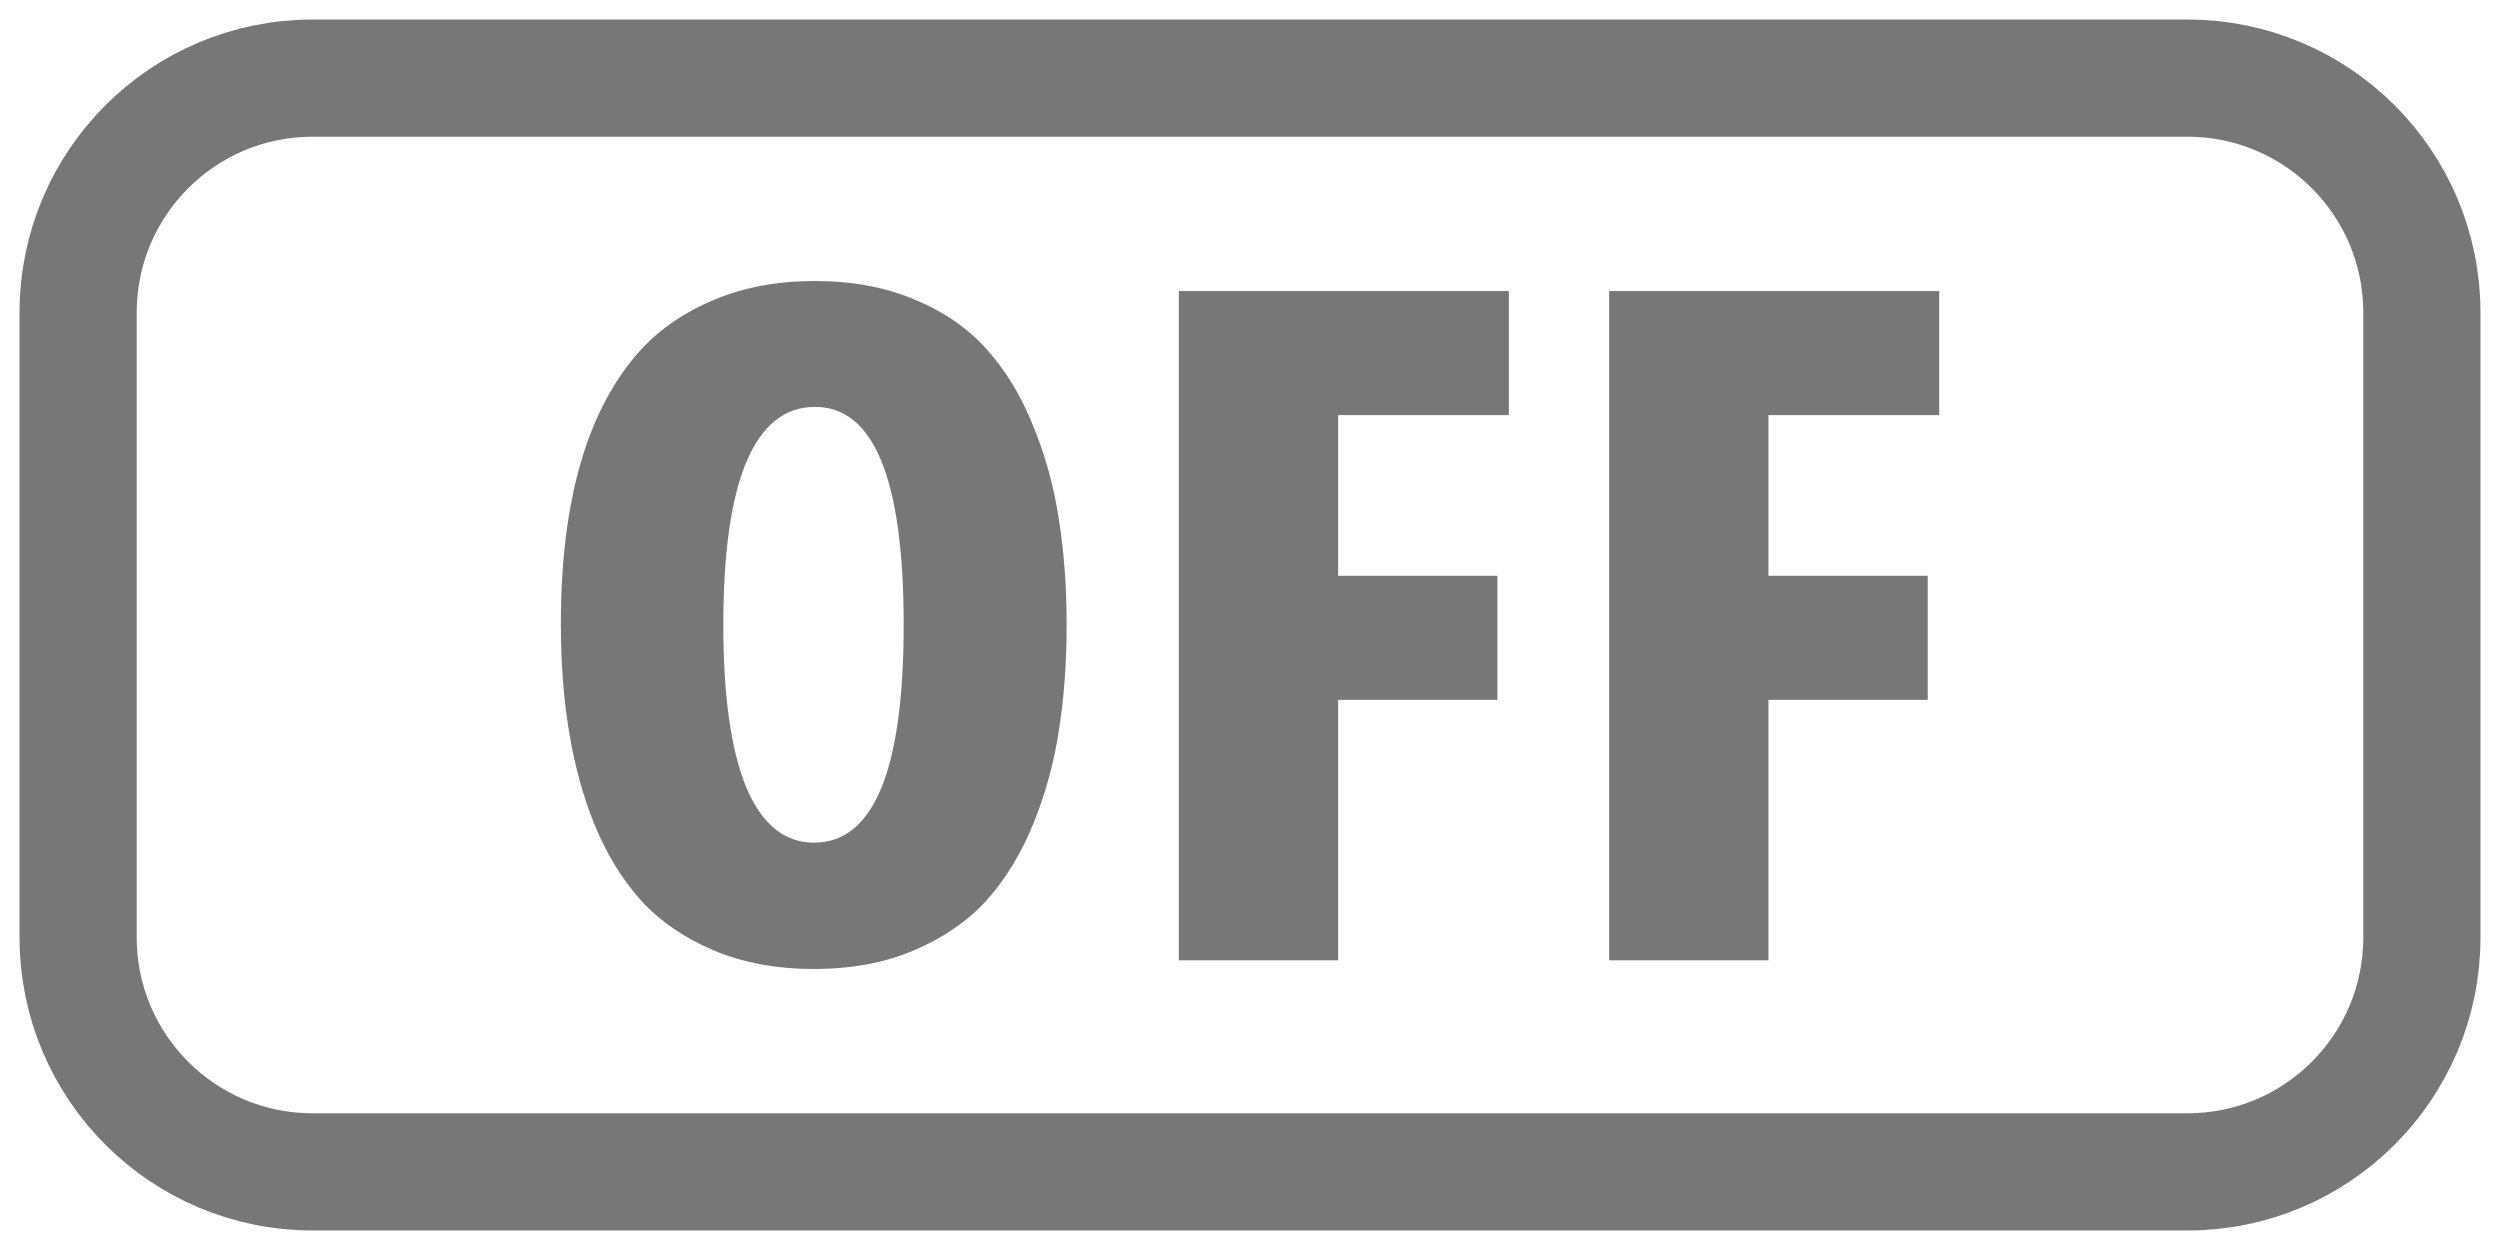
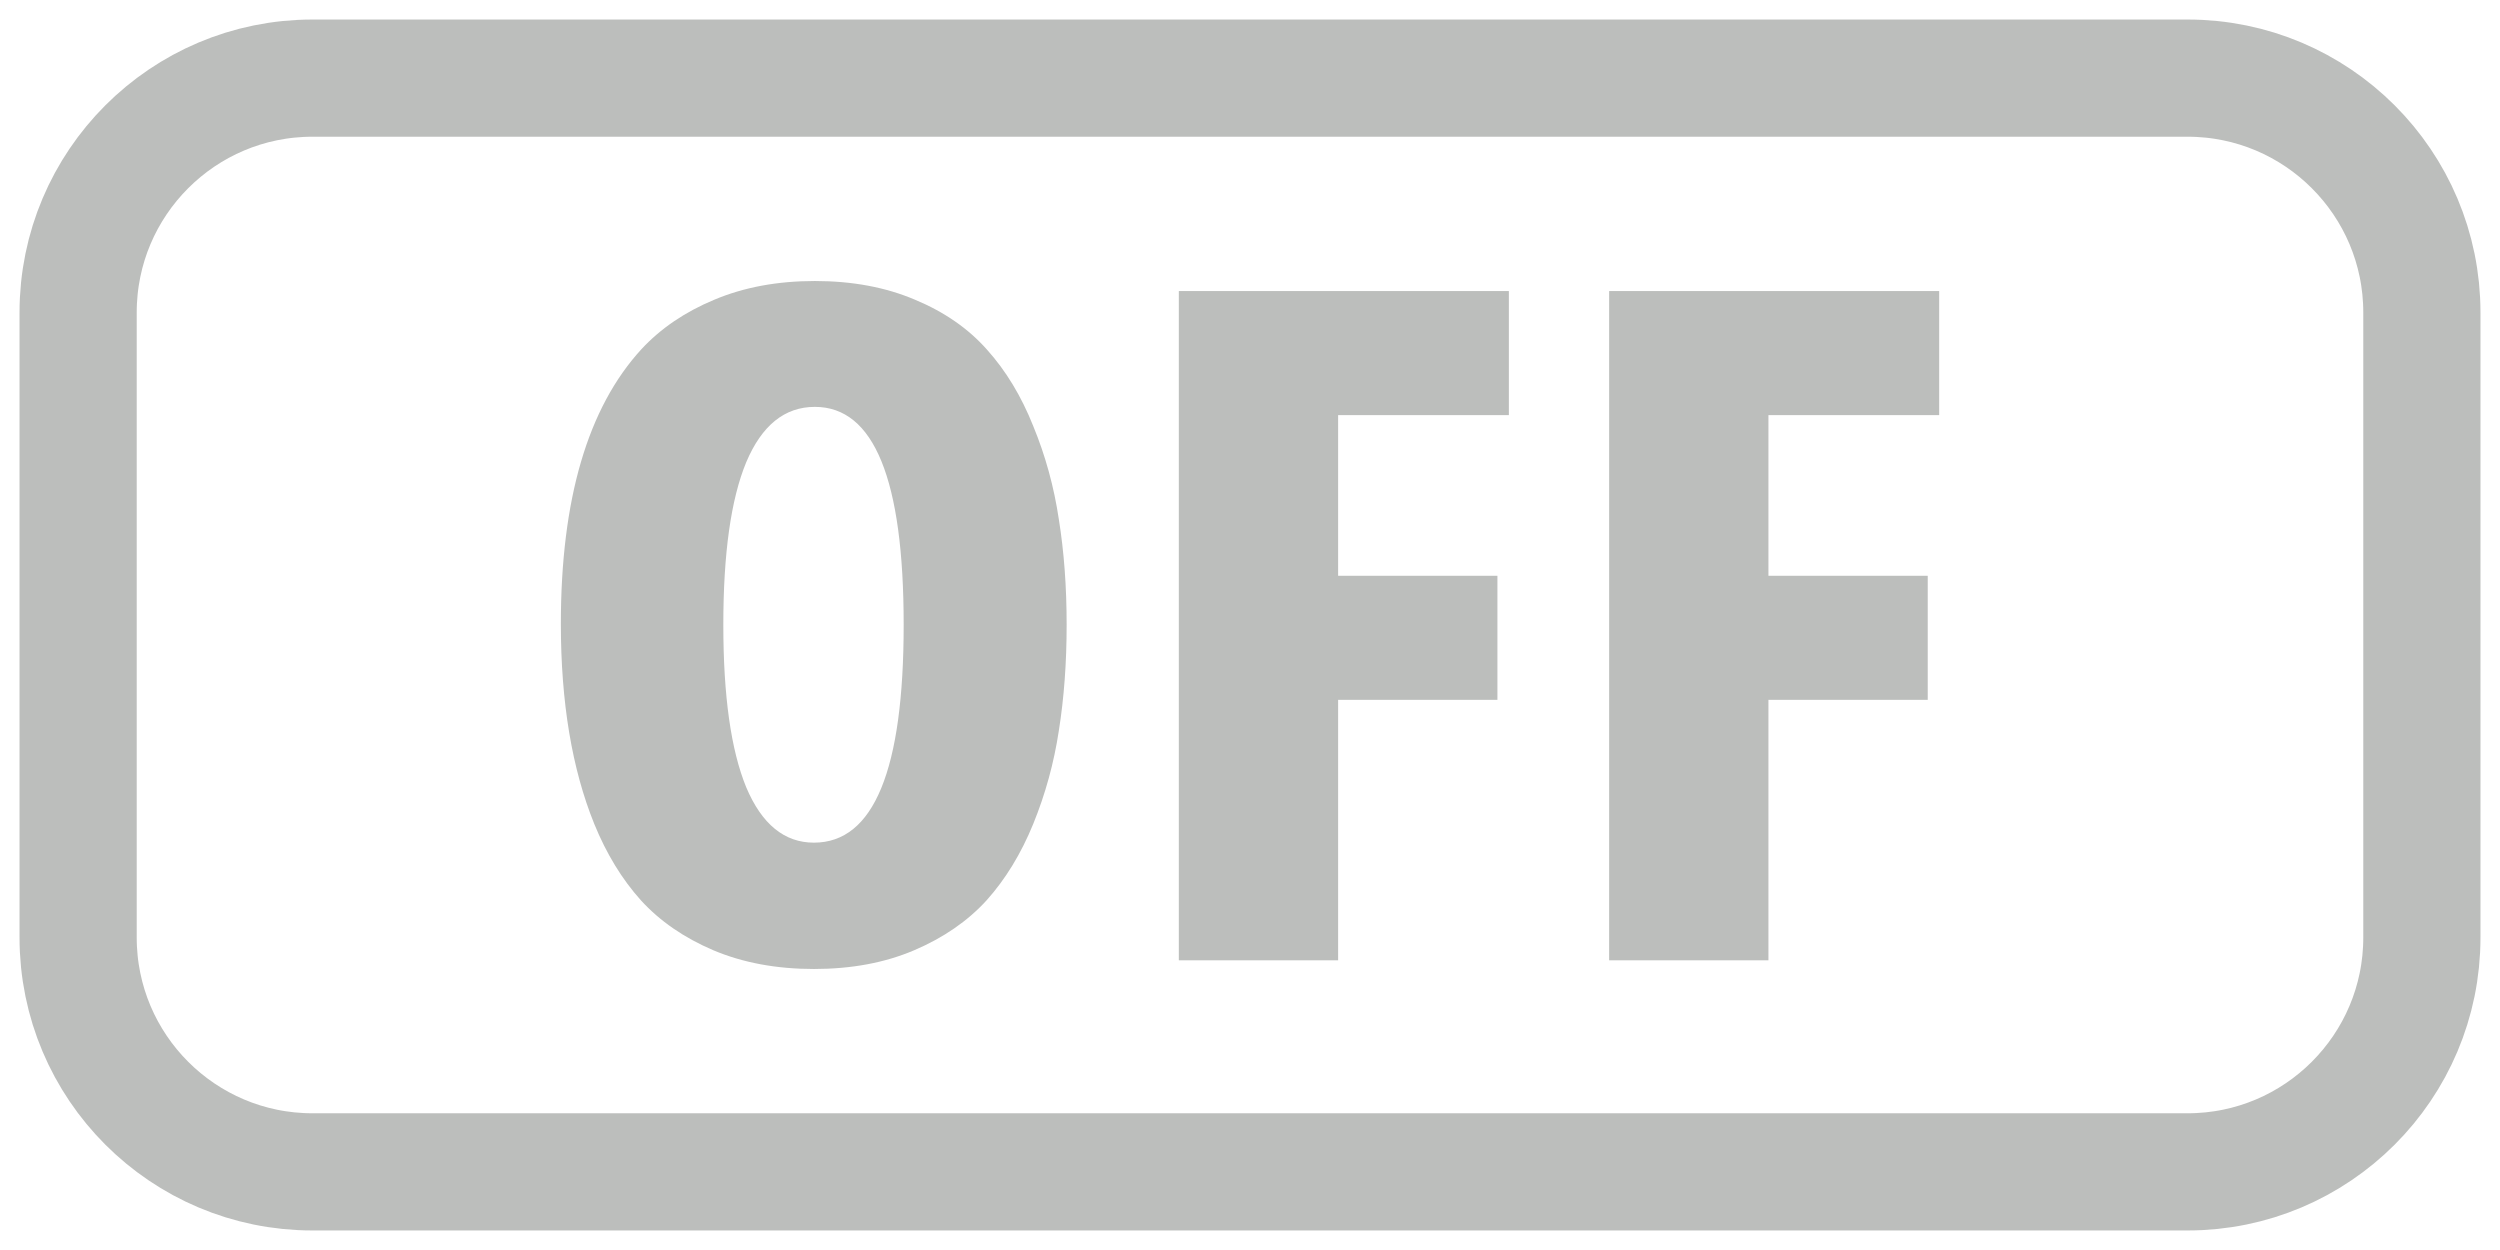
<svg xmlns="http://www.w3.org/2000/svg" width="64" height="32" version="1.1" viewBox="0 0 64 32">
-   <path id="outline" d="m8 2h48a6 6 90 0 1 6 6v16a6 6 90 0 1-6 6h-48a6 6 90 0 1-6-6v-16a6 6 90 0 1 6-6z" fill="none" stroke="#777" stroke-linejoin="round" stroke-width="3" />
-   <g id="label_off" fill="#777">
+   <path id="outline" d="m8 2h48a6 6 90 0 1 6 6v16a6 6 90 0 1-6 6h-48a6 6 90 0 1-6-6v-16a6 6 90 0 1 6-6z" fill="none" stroke="#bcbebc" stroke-linejoin="round" stroke-width="3" />
+   <g id="label_off" fill="#bcbebc">
    <path d="m18.283 7.674q1.137-0.48 2.578-0.48t2.566 0.48q1.125 0.469 1.84 1.277 0.727 0.809 1.184 1.957 0.469 1.137 0.656 2.391 0.199 1.242 0.199 2.695t-0.199 2.707q-0.188 1.242-0.656 2.391-0.469 1.148-1.195 1.957-0.727 0.797-1.852 1.277t-2.566 0.48q-1.441 0-2.578-0.48-1.125-0.48-1.852-1.277-0.727-0.809-1.195-1.957-0.855-2.109-0.855-5.121 0-4.781 2.062-7.031 0.738-0.797 1.863-1.266zm2.578 2.742q-1.16 0-1.758 1.418-0.586 1.418-0.586 4.16 0 2.73 0.586 4.16 0.598 1.418 1.734 1.418 2.297 0 2.297-5.578t-2.273-5.578z" />
    <path d="m38.627 10.627h-4.371v4.113h4.078v3.176h-4.078v6.668h-4.078v-17.133h8.449z" />
    <path d="m49.643 10.627h-4.371v4.113h4.078v3.176h-4.078v6.668h-4.078v-17.133h8.449z" />
  </g>
</svg>
